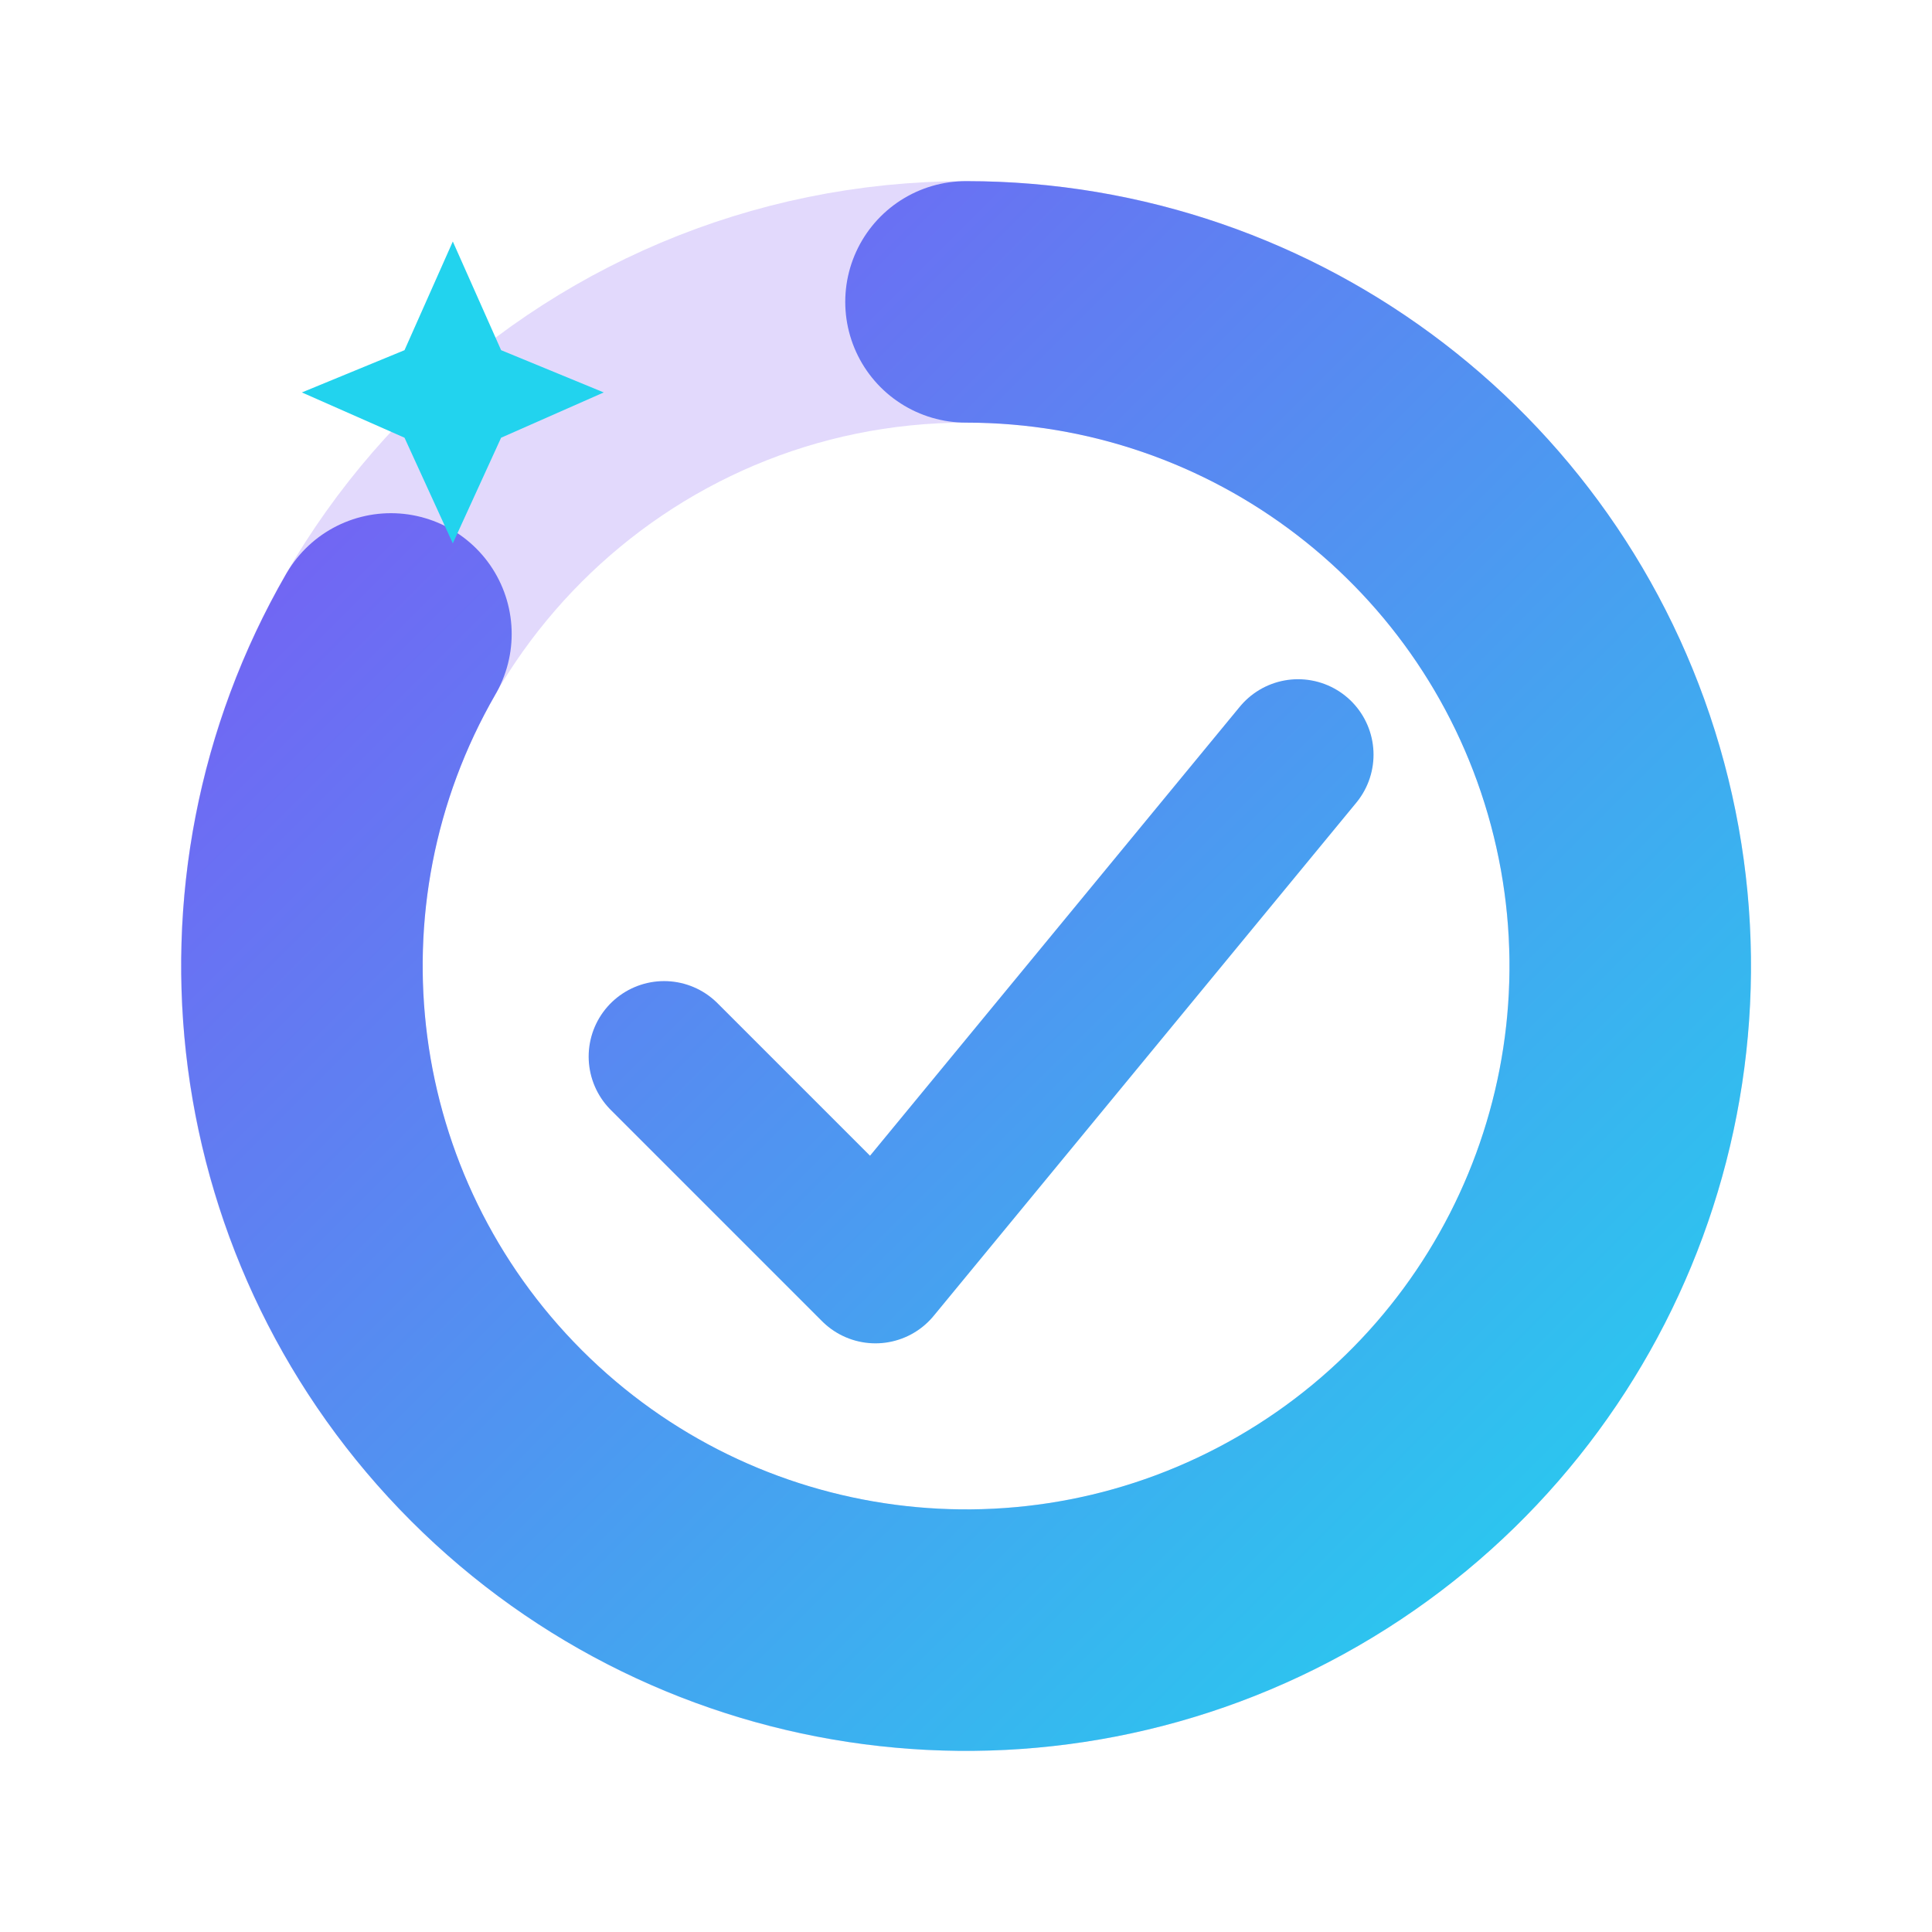
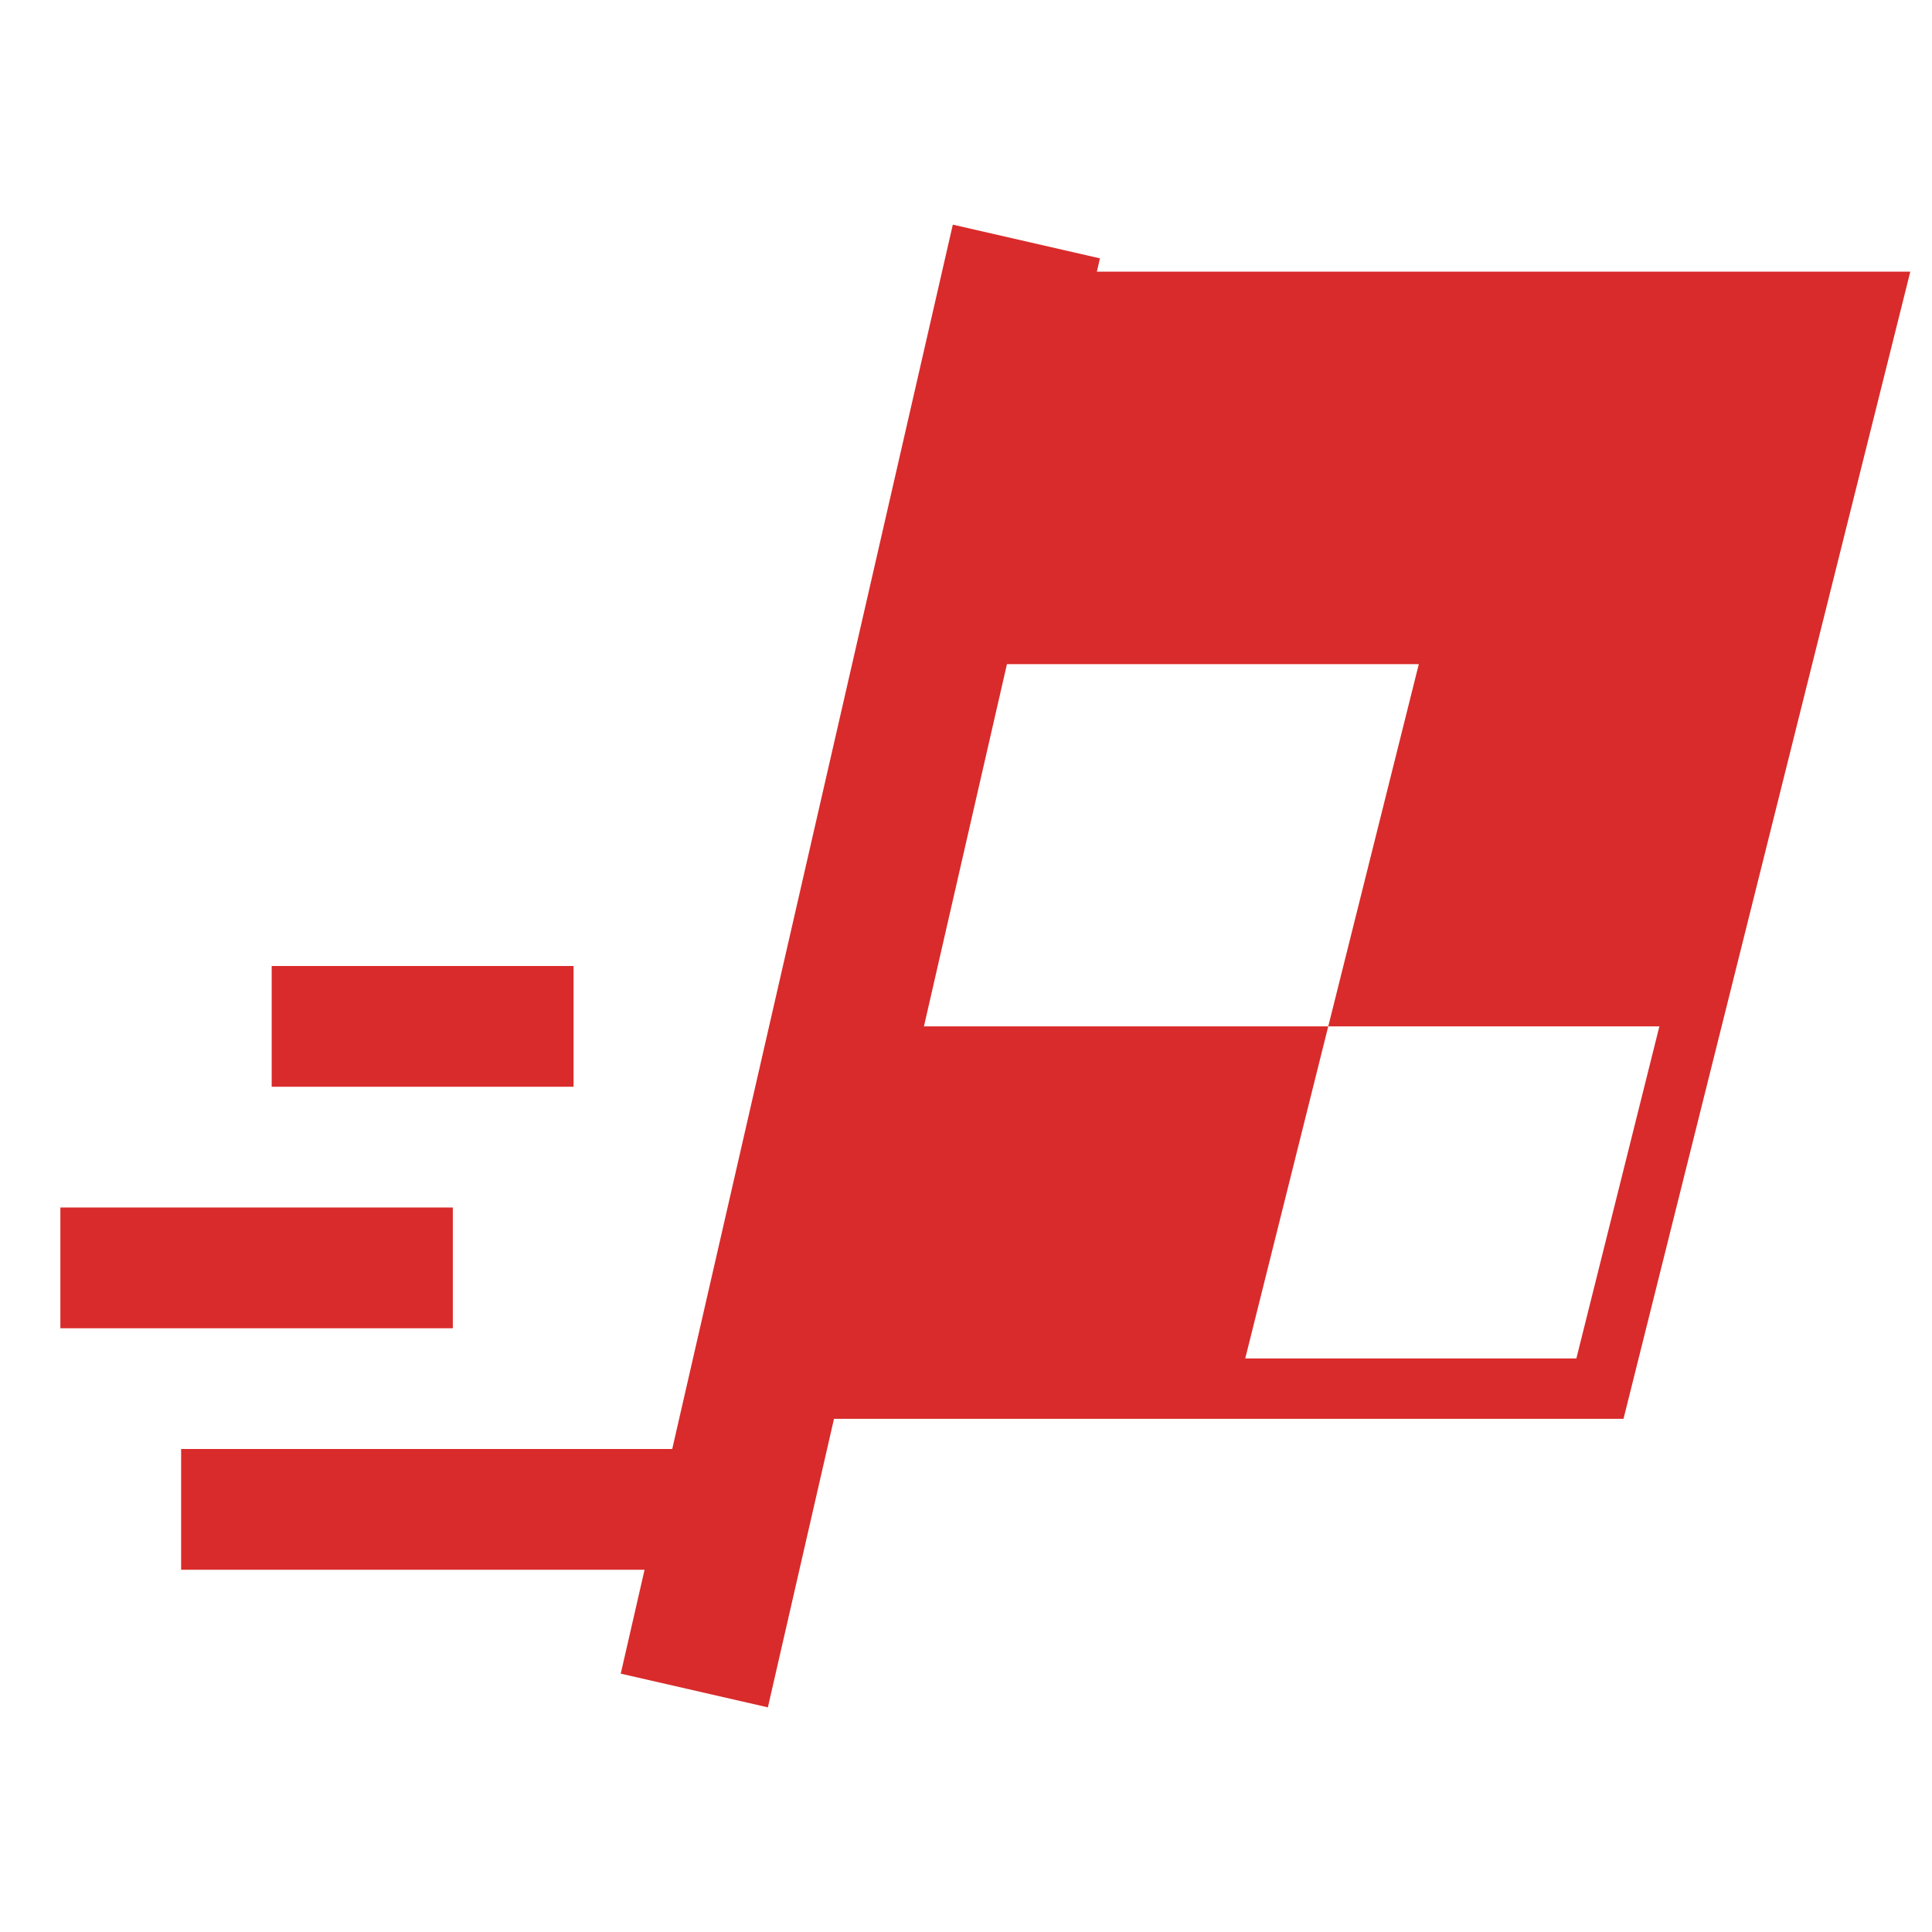
<svg xmlns="http://www.w3.org/2000/svg" viewBox="0 0 64 64" fill="none">
-   <defs>
-     <linearGradient id="g" x1="8" y1="8" x2="56" y2="56" gradientUnits="userSpaceOnUse">
-       <stop stop-color="#7D56F4" />
-       <stop offset="1" stop-color="#22D3EE" />
-     </linearGradient>
-   </defs>
-   <circle cx="32" cy="32" r="22" stroke="#7D56F4" stroke-opacity=".22" stroke-width="8" />
-   <path d="M32 10a22 22 0 1 1-19.05 11" stroke="url(#g)" stroke-width="8" stroke-linecap="round" />
-   <path d="M22 35l7 7 14-17" stroke="url(#g)" stroke-width="5" stroke-linecap="round" stroke-linejoin="round" />
-   <path d="M15 8l1.6 3.6L20 13l-3.4 1.5L15 18l-1.6-3.5L10 13l3.4-1.4z" fill="#22D3EE" />
+   <path d="M6 50h18M2 42h13M9 34h10" stroke="#d92b2b" stroke-width="4" />
+   <path d="M23 56 34 8" stroke="#d92b2b" stroke-width="5" />
+   <path d="M35 10h12v12H32zm12 12h12l-3 12H44zM29 34h15l-3 12H26zM47 10h15l-3 12H47z" fill="#d92b2b" />
+   <path d="m35 10 27 0-9 36H26" stroke="#d92b2b" stroke-width="2" />
</svg>
